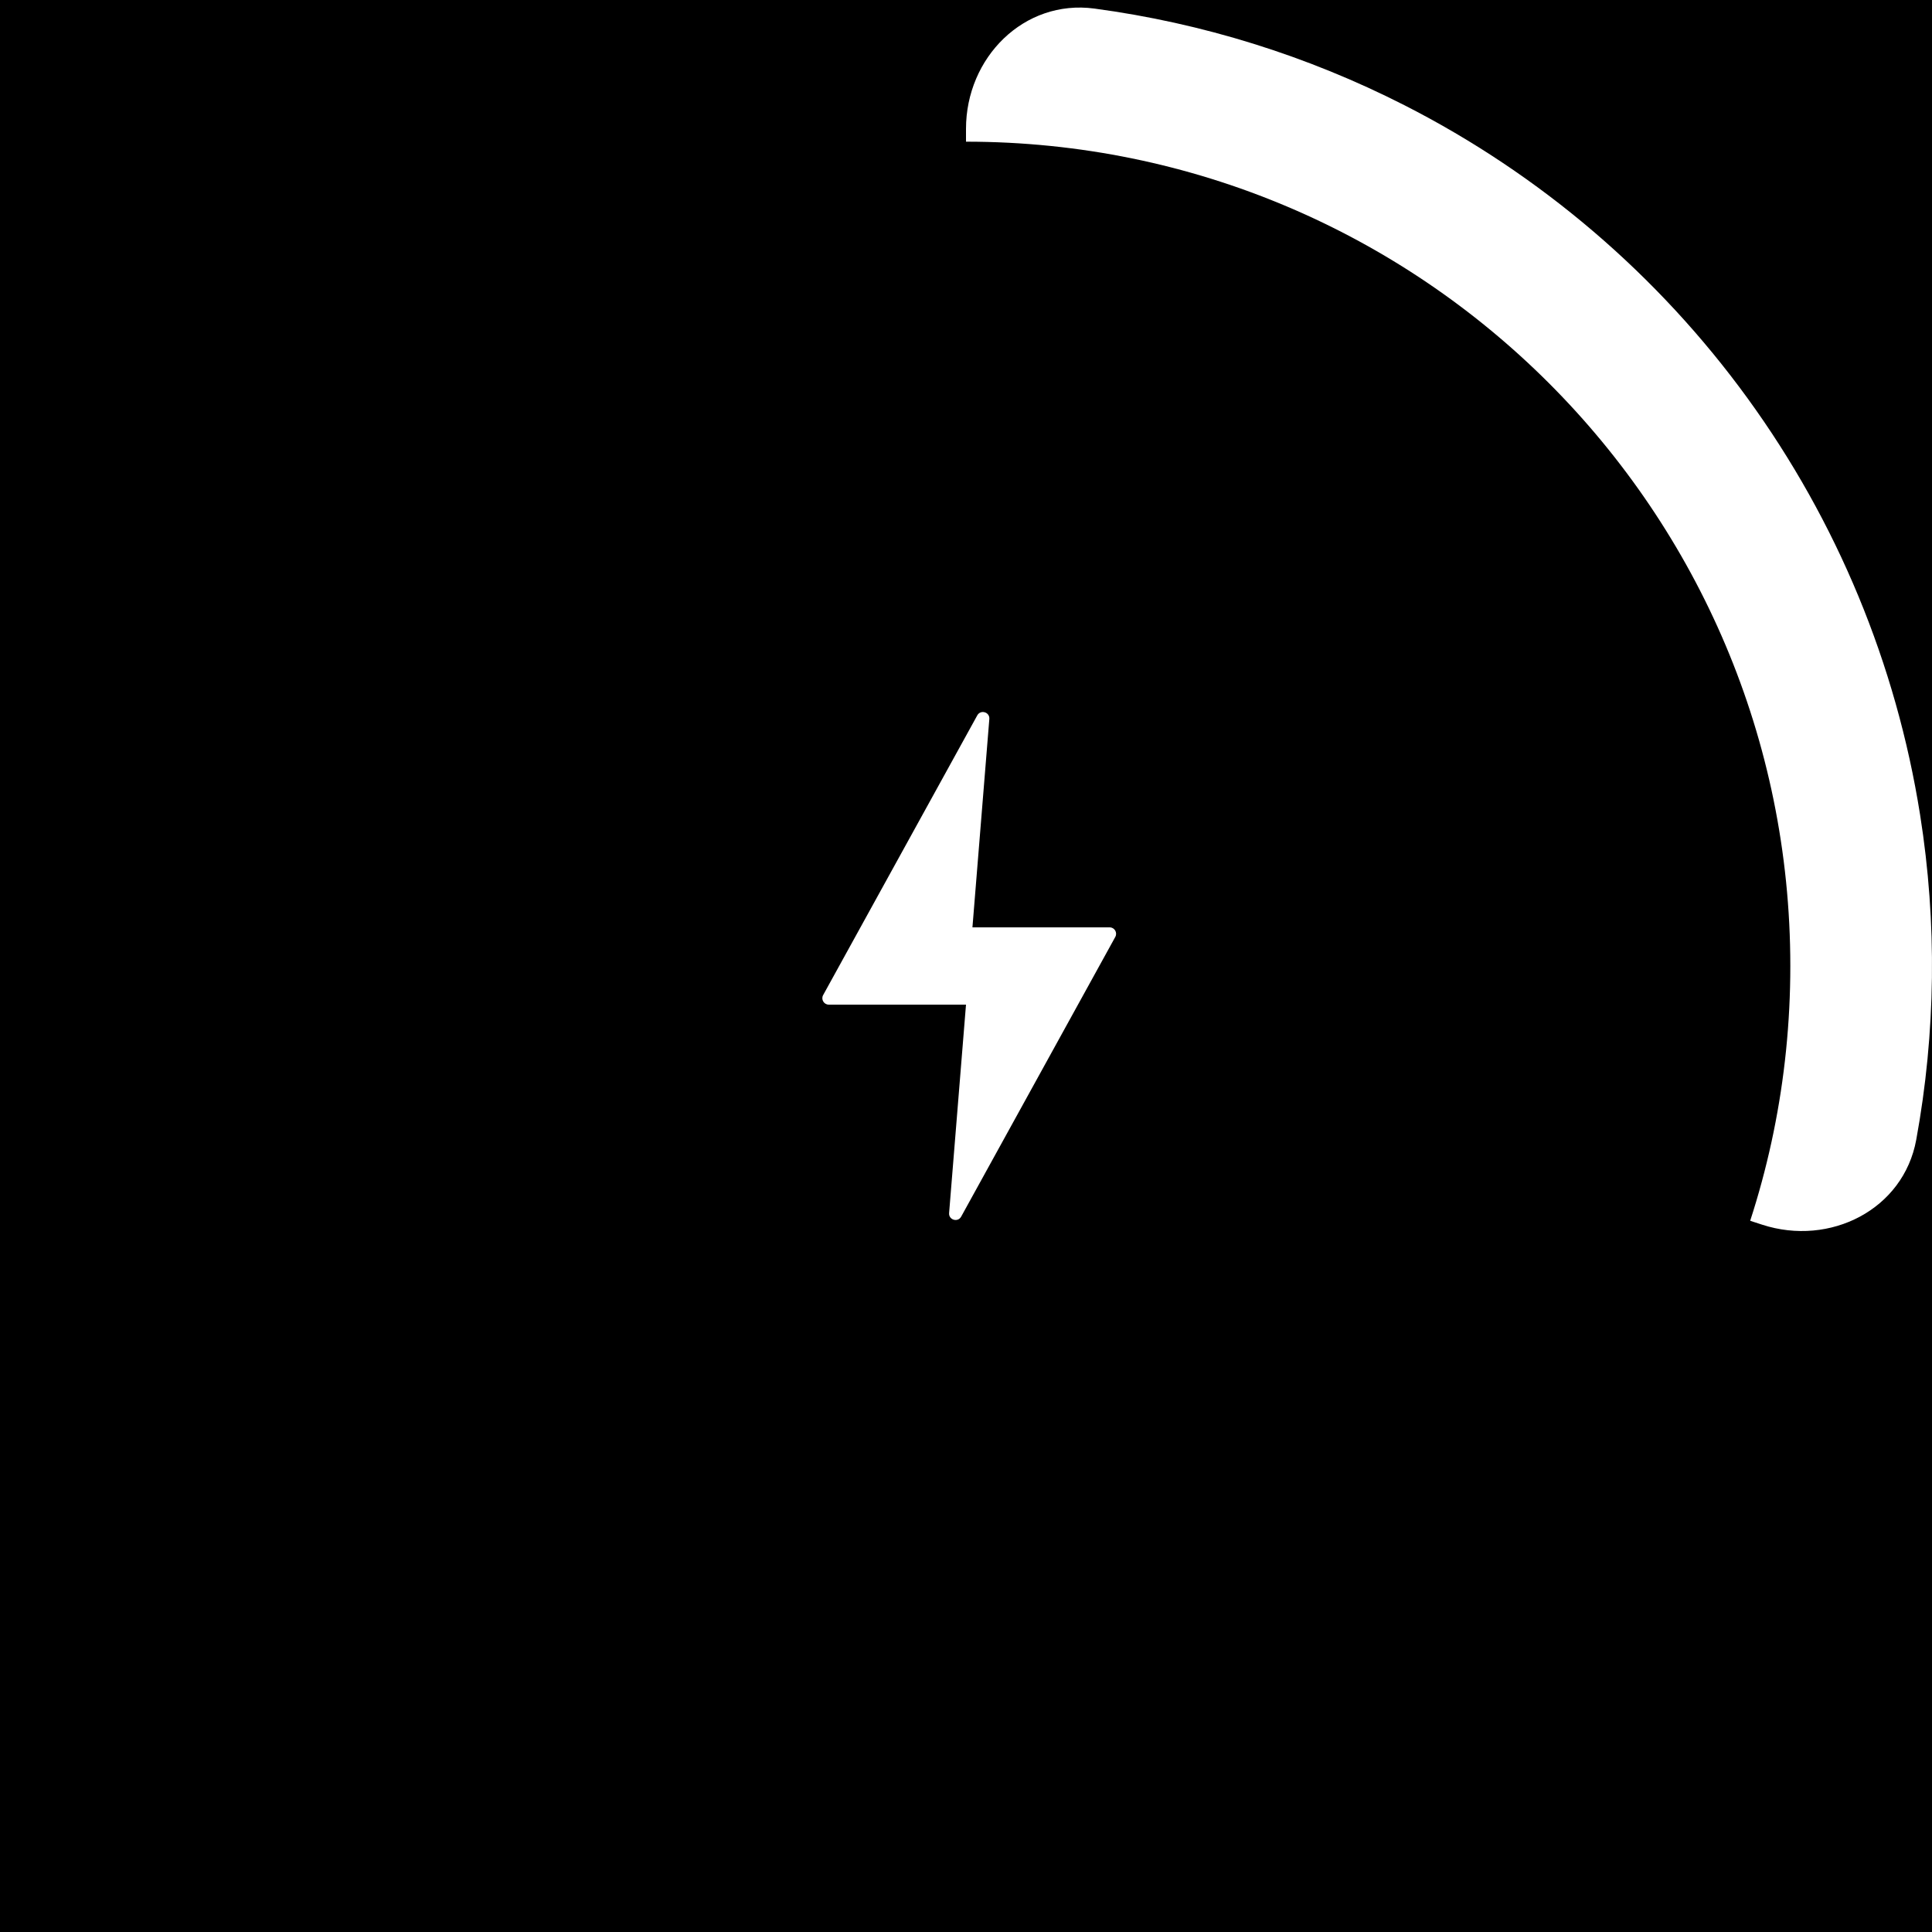
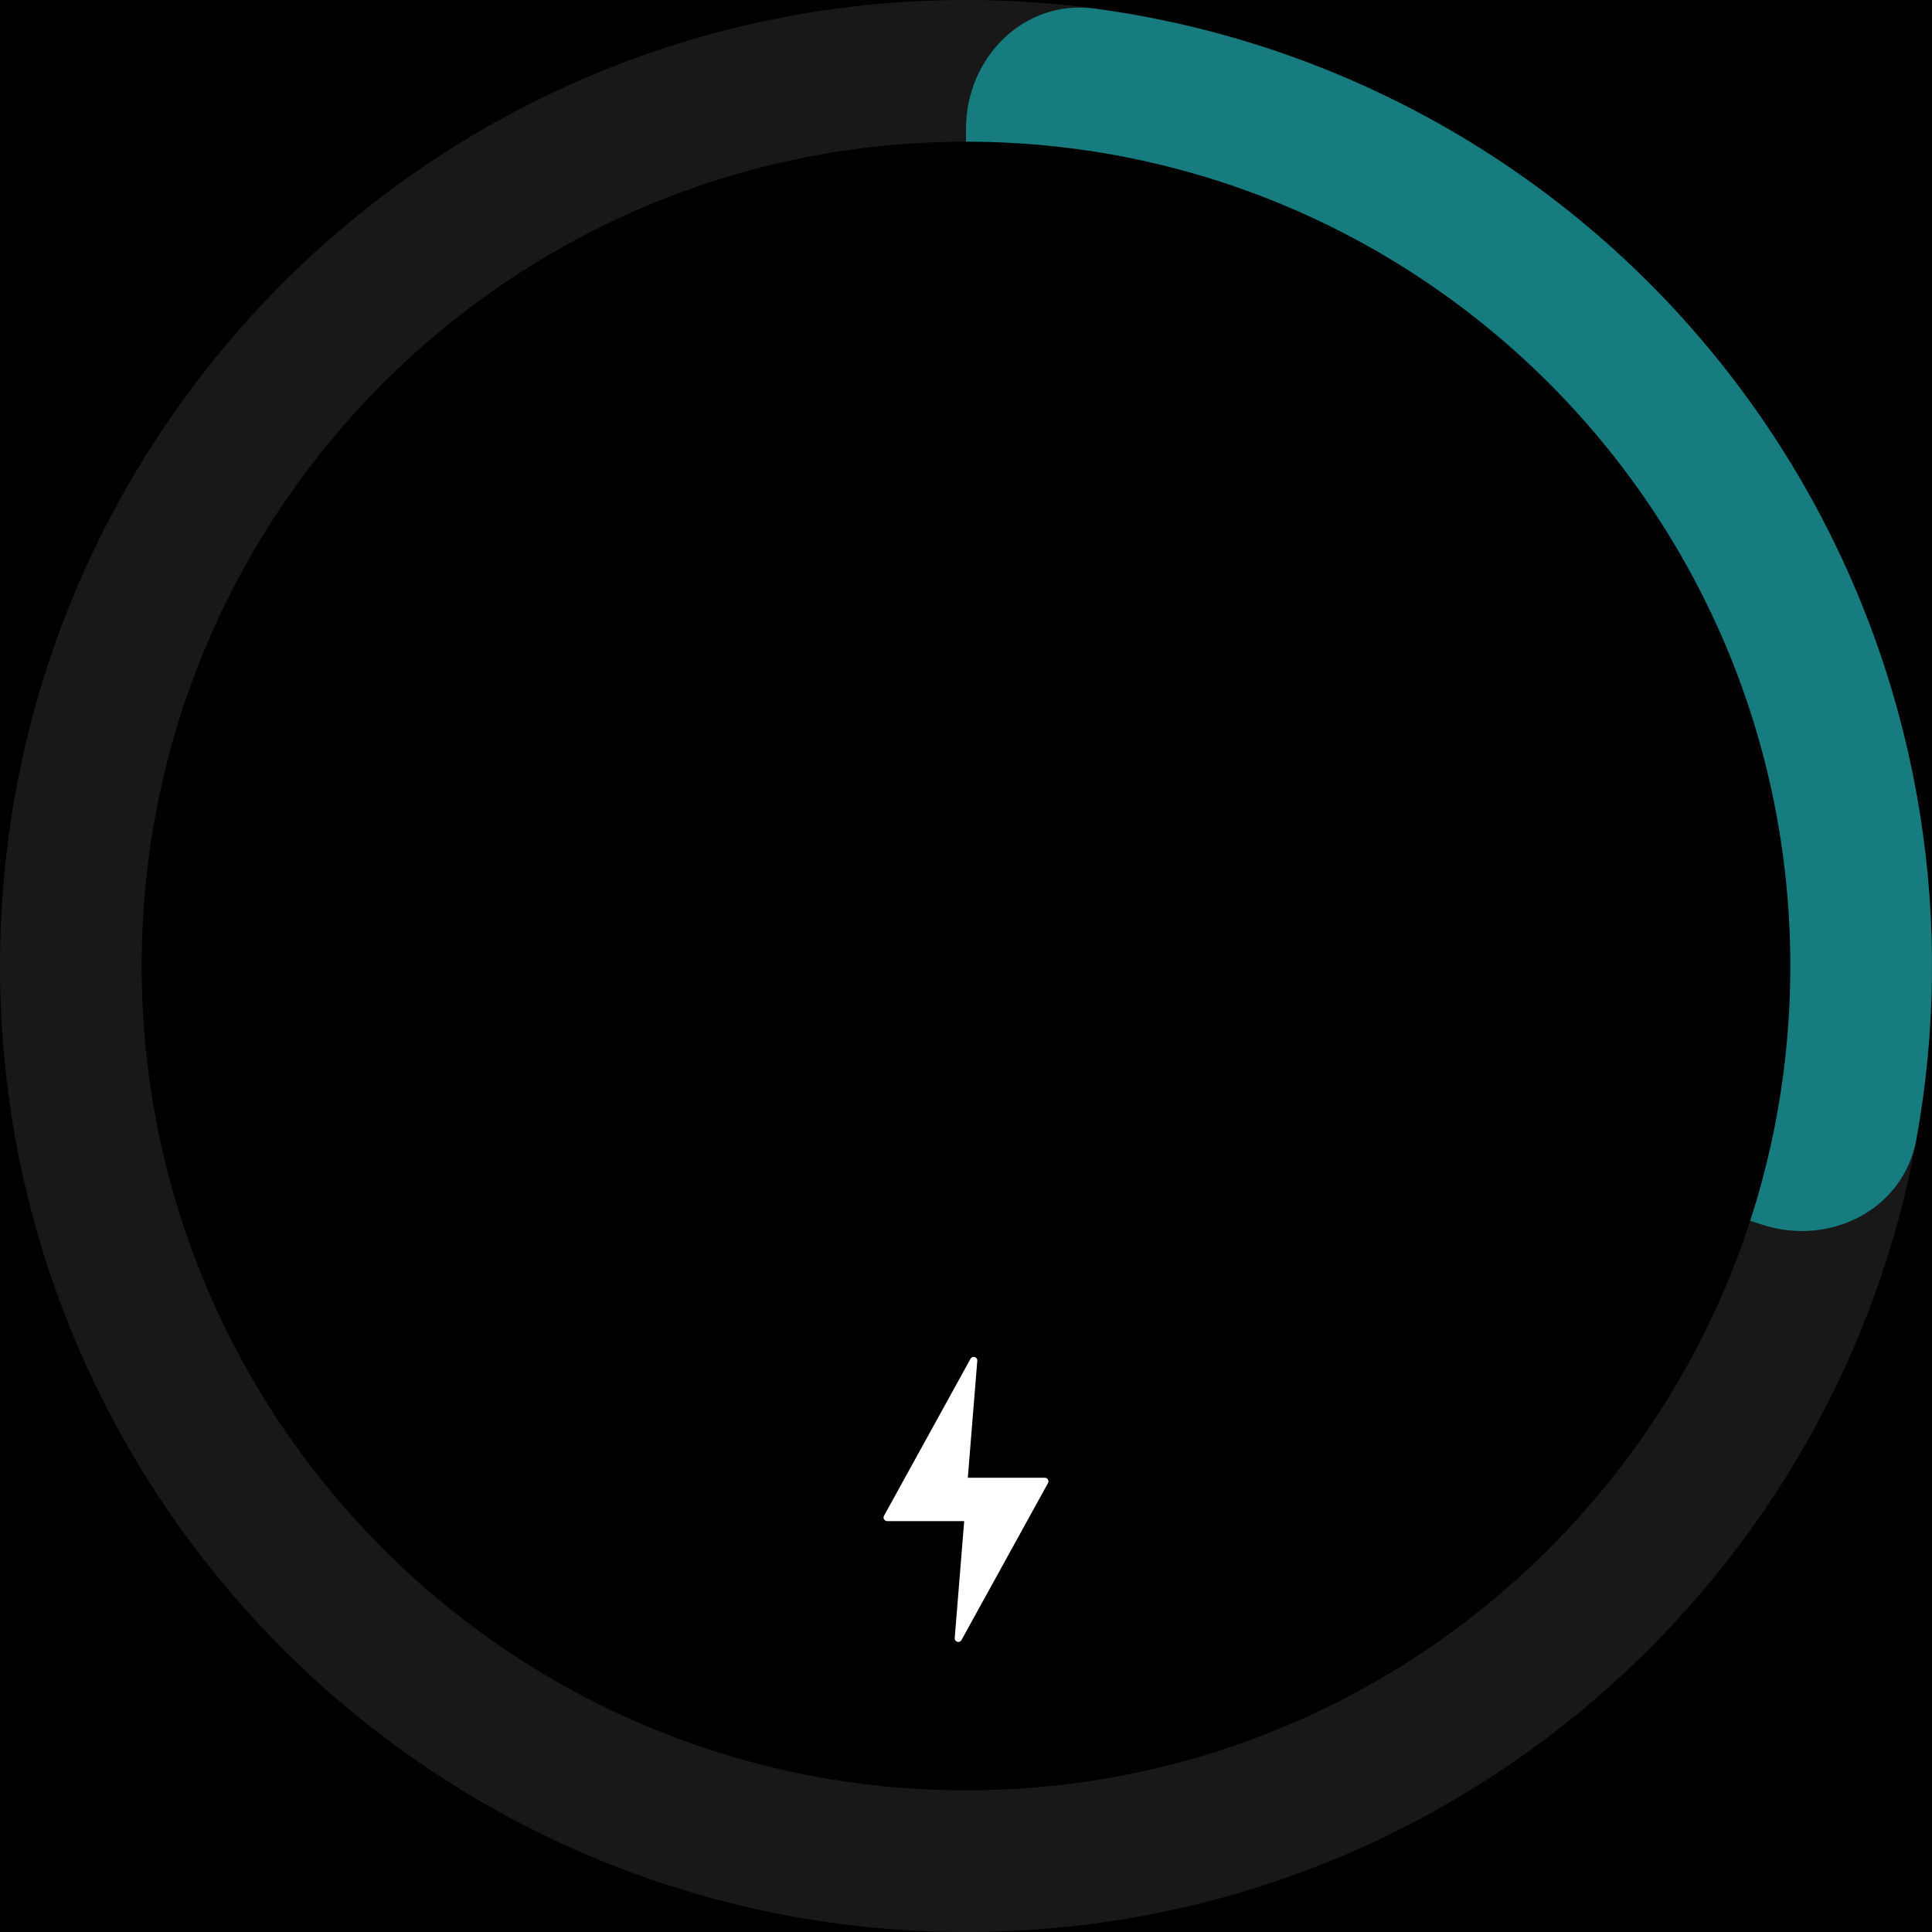
<svg xmlns="http://www.w3.org/2000/svg" width="300" height="300" viewBox="0 0 300 300" fill="none">
  <rect width="300" height="300" fill="black" />
-   <path d="M150 20C150 8.954 158.993 -0.137 169.941 1.331C186.679 3.576 202.966 8.639 218.099 16.349C239.19 27.096 257.439 42.681 271.353 61.832C285.266 80.983 294.45 103.155 298.153 126.535C300.81 143.309 300.591 160.364 297.554 176.976C295.568 187.842 284.142 193.585 273.637 190.172L163.82 154.49C155.579 151.813 150 144.134 150 135.469L150 20Z" fill="white" />
+   <circle cx="150" cy="150" r="150" fill="#181818" />
+   <path d="M150 20C150 8.954 158.993 -0.137 169.941 1.331C186.679 3.576 202.966 8.639 218.099 16.349C239.19 27.096 257.439 42.681 271.353 61.832C285.266 80.983 294.45 103.155 298.153 126.535C300.81 143.309 300.591 160.364 297.554 176.976C295.568 187.842 284.142 193.585 273.637 190.172L163.82 154.49C155.579 151.813 150 144.134 150 135.469L150 20Z" fill="#167c80" />
  <circle cx="150" cy="150" r="128" fill="black" />
-   <path d="M173.183 145.483L149.249 188.918C148.729 189.862 147.29 189.429 147.377 188.355L150 156H128.693C127.932 156 127.45 155.184 127.817 154.517L151.751 111.082C152.271 110.138 153.71 110.571 153.623 111.645L151 144H172.307C173.068 144 173.55 144.816 173.183 145.483Z" fill="white" />
+   <path d="M162.73 230.297L149.298 254.672C149.006 255.202 148.199 254.959 148.247 254.357L149.72 236.199L137.762 236.199C137.336 236.199 137.064 235.742 137.27 235.367L150.703 210.992C150.995 210.462 151.802 210.705 151.753 211.307L150.281 229.465L162.238 229.465C162.665 229.465 162.935 229.922 162.73 230.297Z" fill="white" />
</svg>
